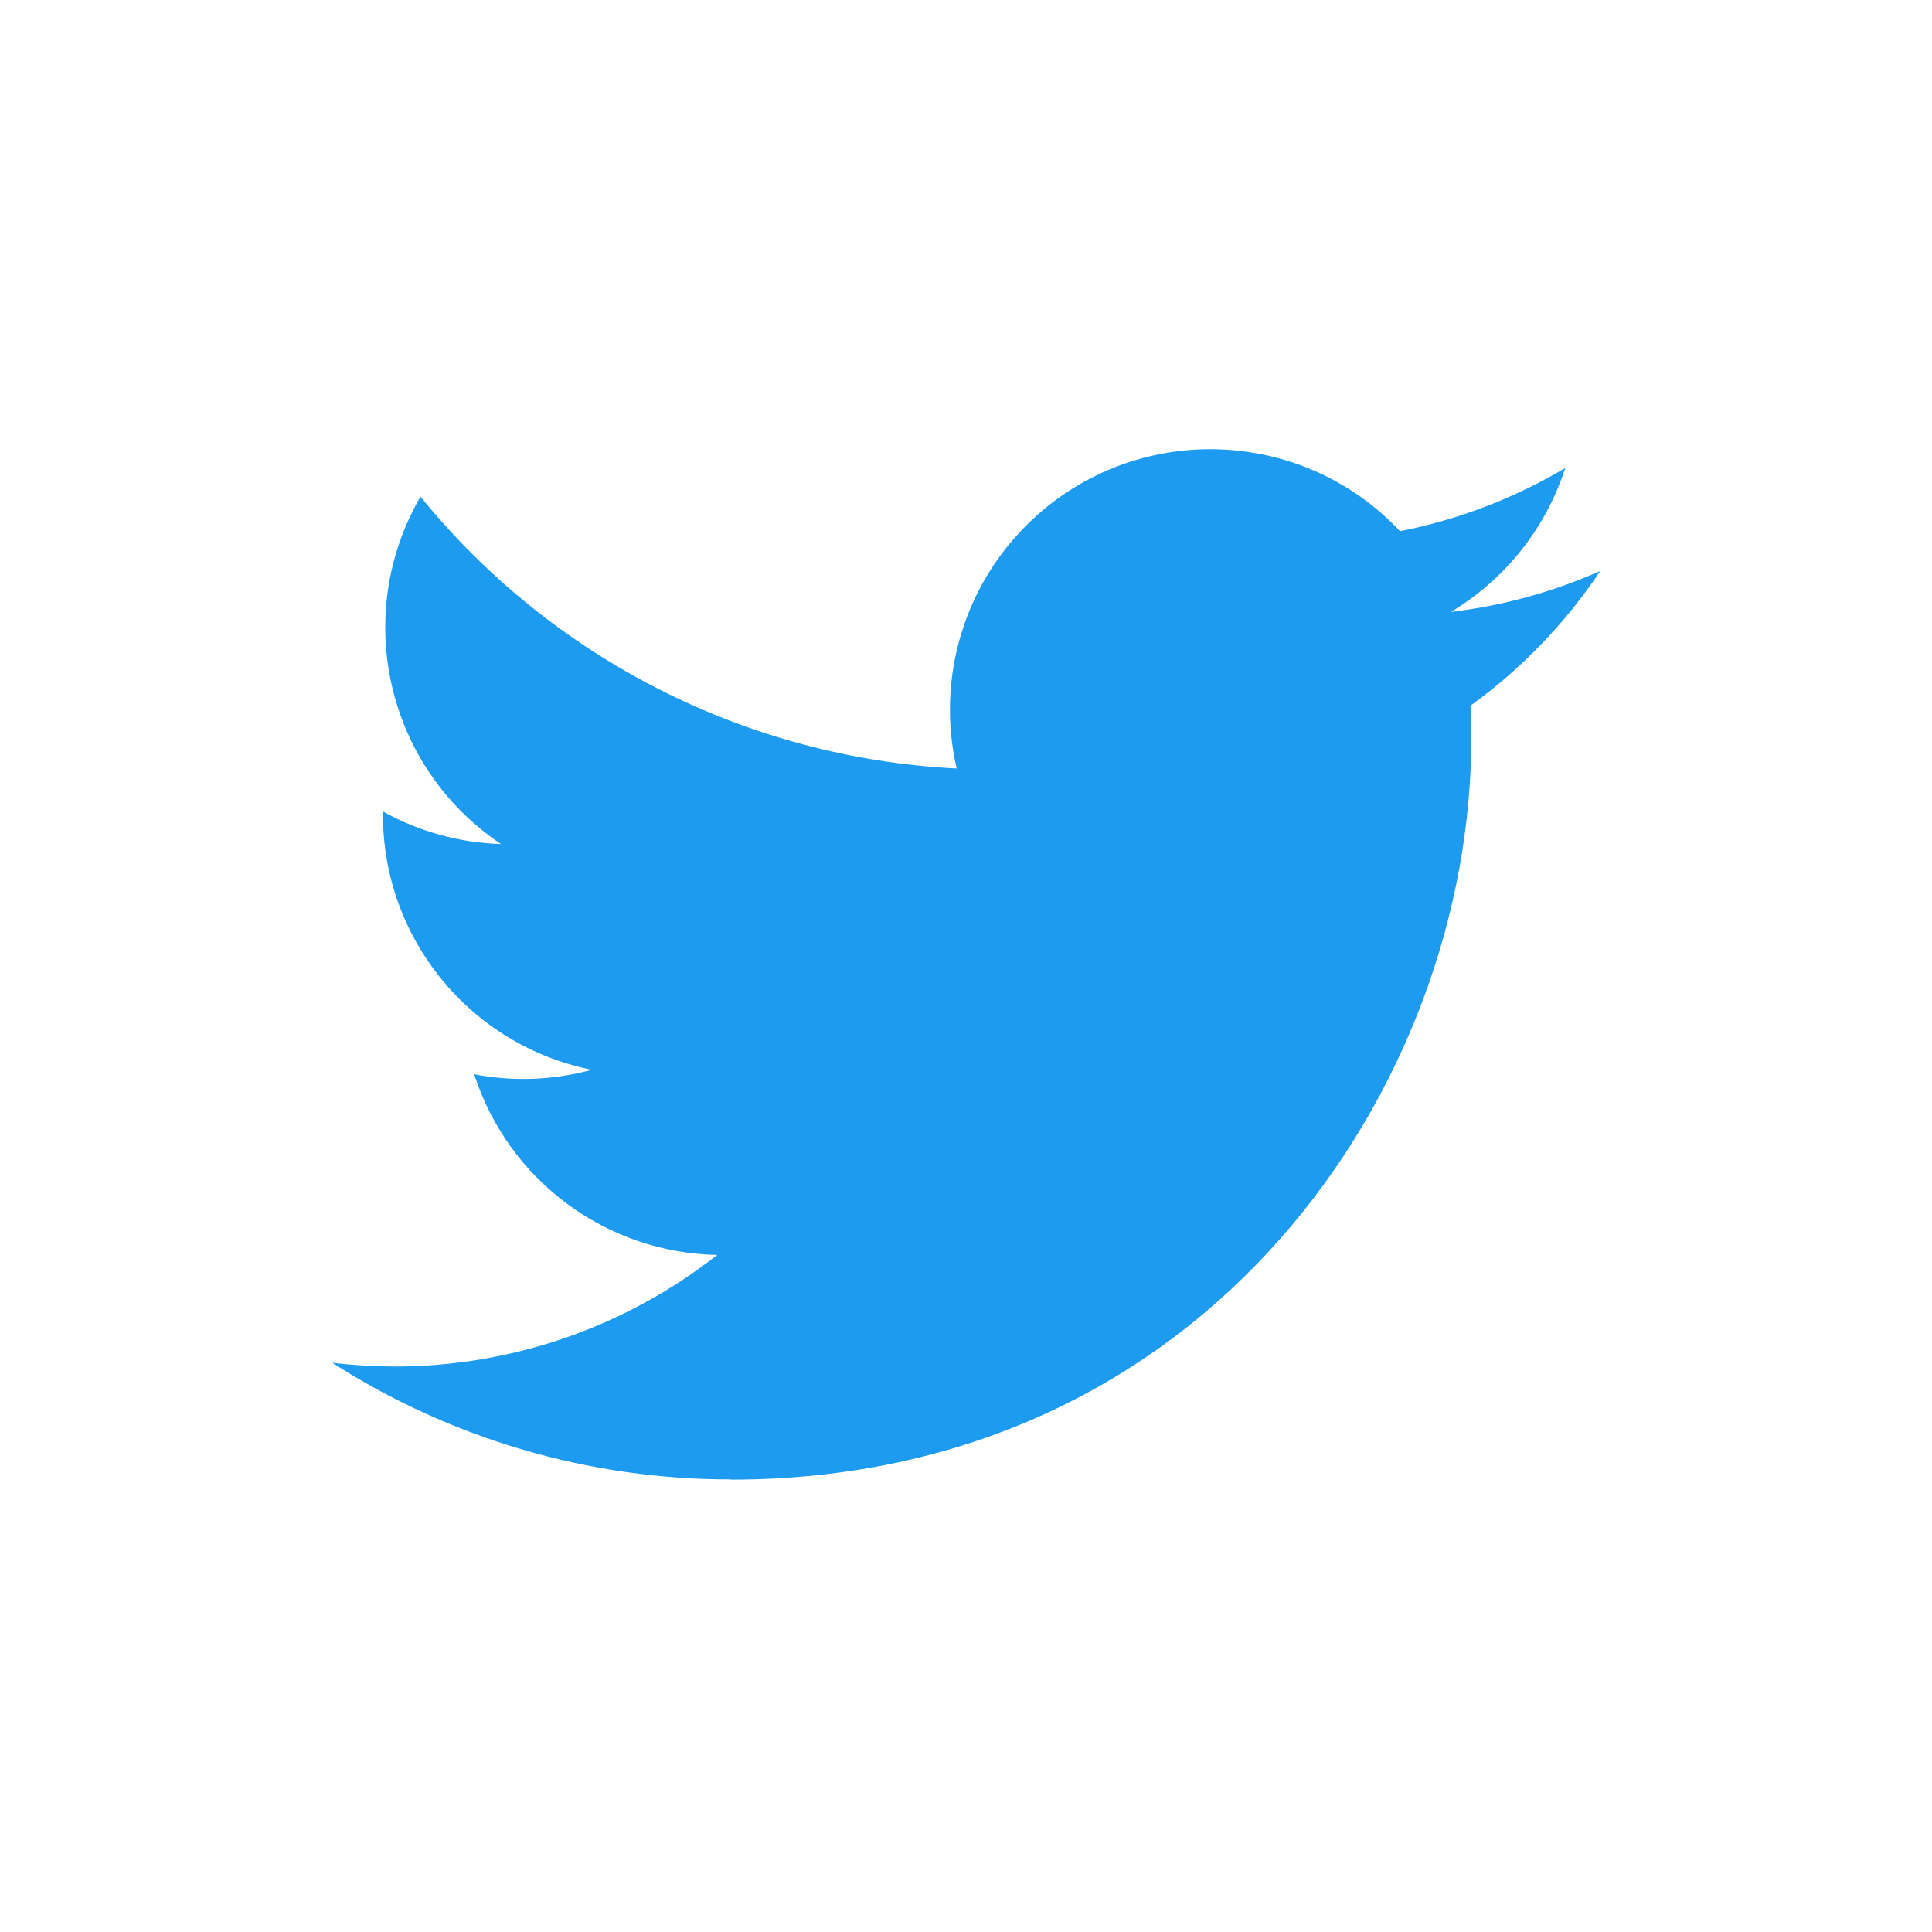
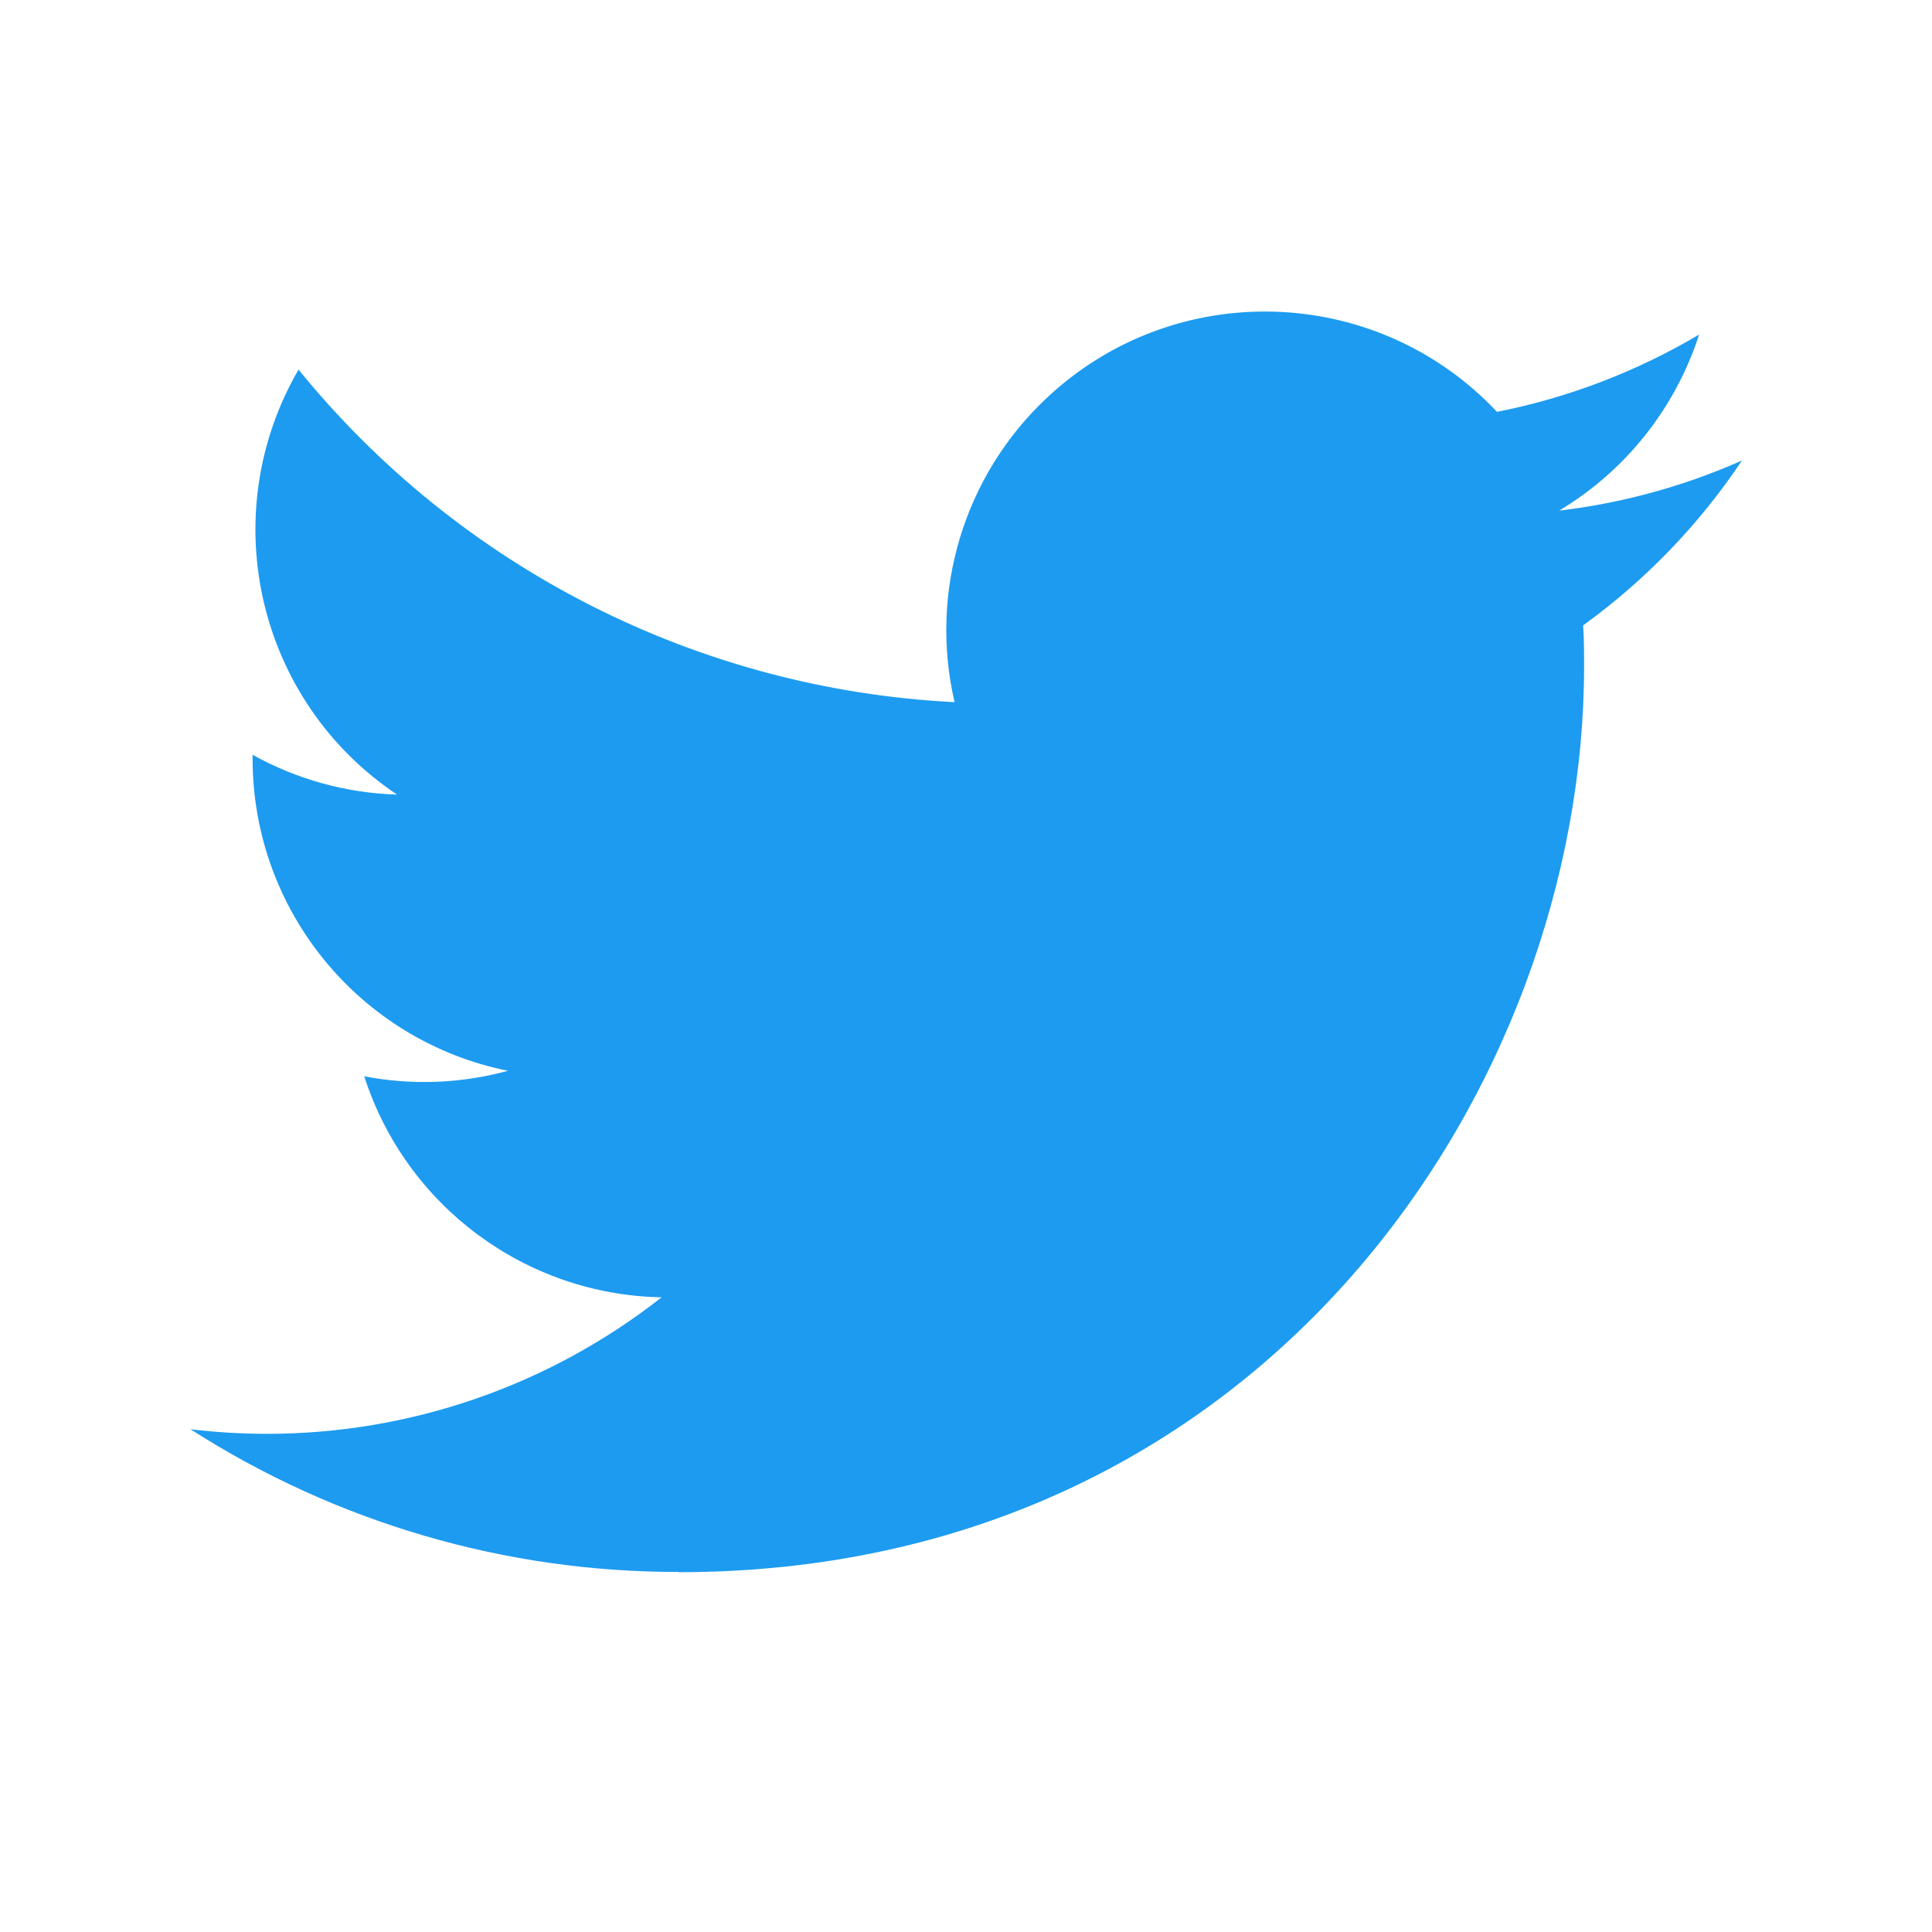
<svg xmlns="http://www.w3.org/2000/svg" width="100%" height="100%" viewBox="0 0 600 600" version="1.1" xml:space="preserve" style="fill-rule:evenodd;clip-rule:evenodd;stroke-linejoin:round;stroke-miterlimit:2;">
-   <g transform="matrix(1.5999,0,0,1.5999,101.568,137.109)">
+   <g transform="matrix(1.95741,0,0,1.95741,57.2105,93.8209)">
    <g id="Logo_1_">
      <path id="white_background" d="M221.95,51.29C222.1,53.46 222.1,55.63 222.1,57.82C222.1,124.55 171.3,201.51 78.41,201.51L78.41,201.47C50.97,201.51 24.1,193.65 1,178.83C4.99,179.31 9,179.55 13.02,179.56C35.76,179.58 57.85,171.95 75.74,157.9C54.13,157.49 35.18,143.4 28.56,122.83C36.13,124.29 43.93,123.99 51.36,121.96C27.8,117.2 10.85,96.5 10.85,72.46L10.85,71.82C17.87,75.73 25.73,77.9 33.77,78.14C11.58,63.31 4.74,33.79 18.14,10.71C43.78,42.26 81.61,61.44 122.22,63.47C118.15,45.93 123.71,27.55 136.83,15.22C157.17,-3.9 189.16,-2.92 208.28,17.41C219.59,15.18 230.43,11.03 240.35,5.15C236.58,16.84 228.69,26.77 218.15,33.08C228.16,31.9 237.94,29.22 247.15,25.13C240.37,35.29 231.83,44.14 221.95,51.29Z" style="fill:rgb(29,155,240);fill-rule:nonzero;" />
    </g>
  </g>
</svg>
